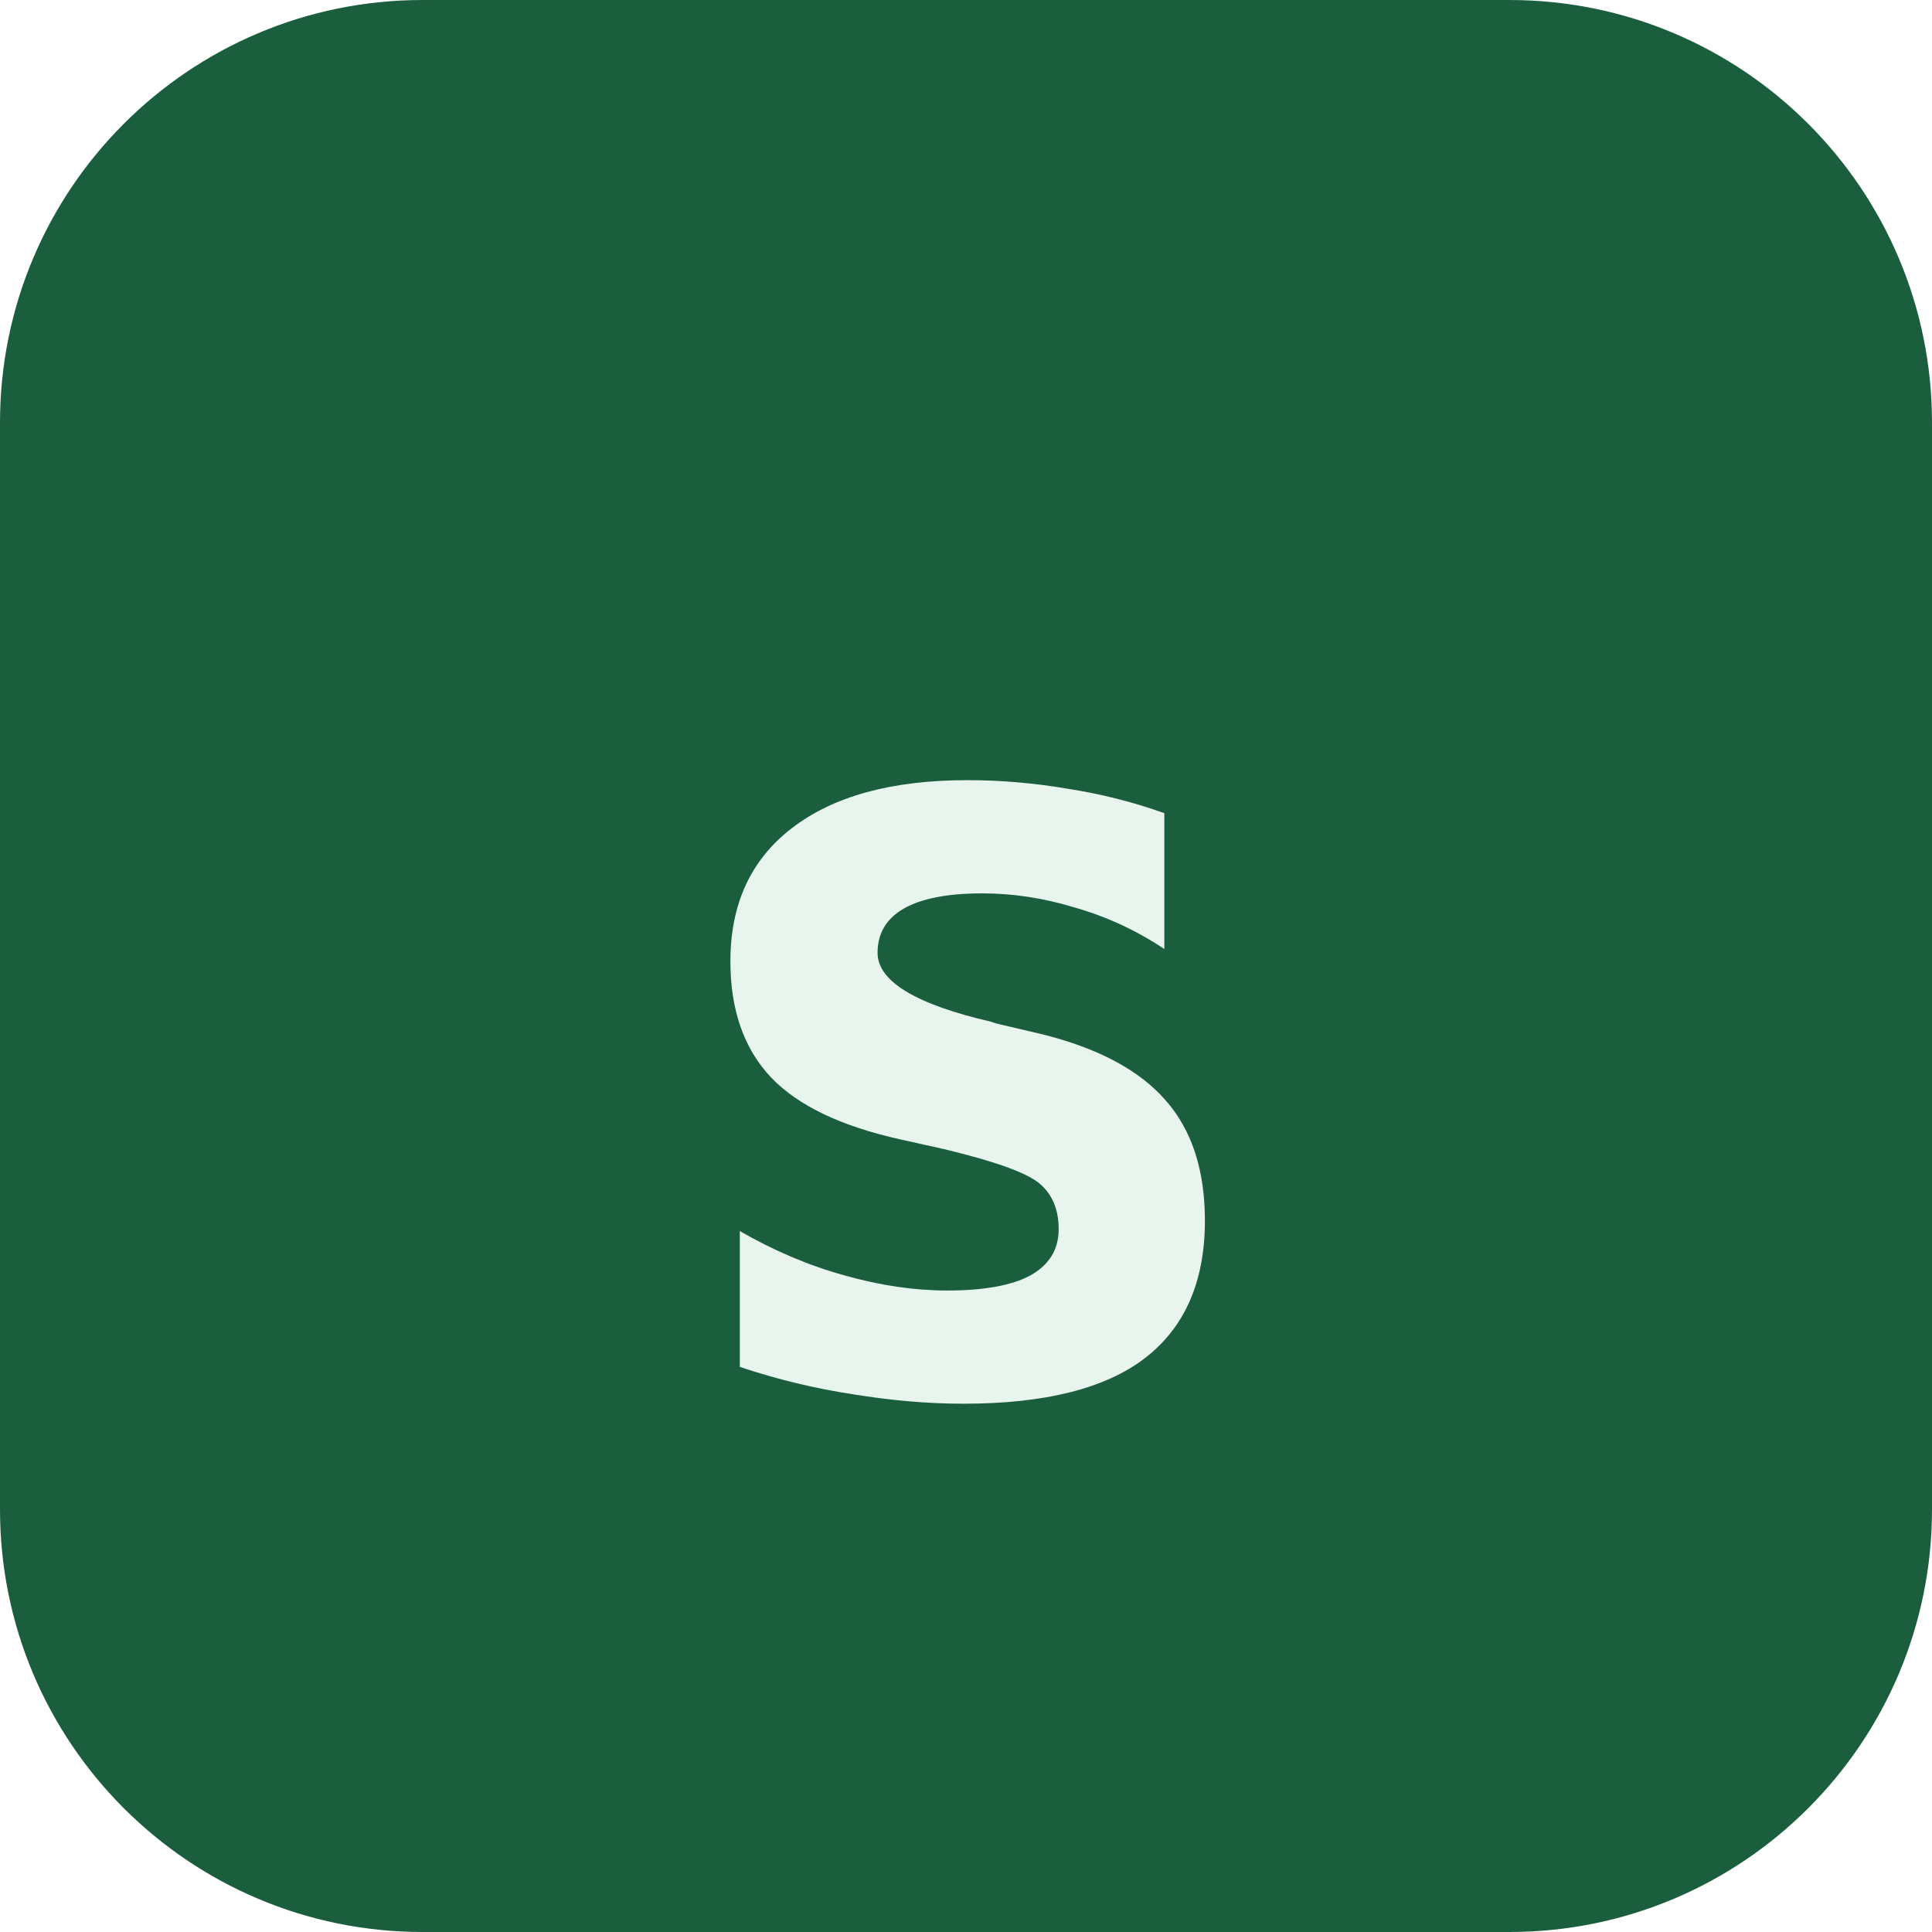
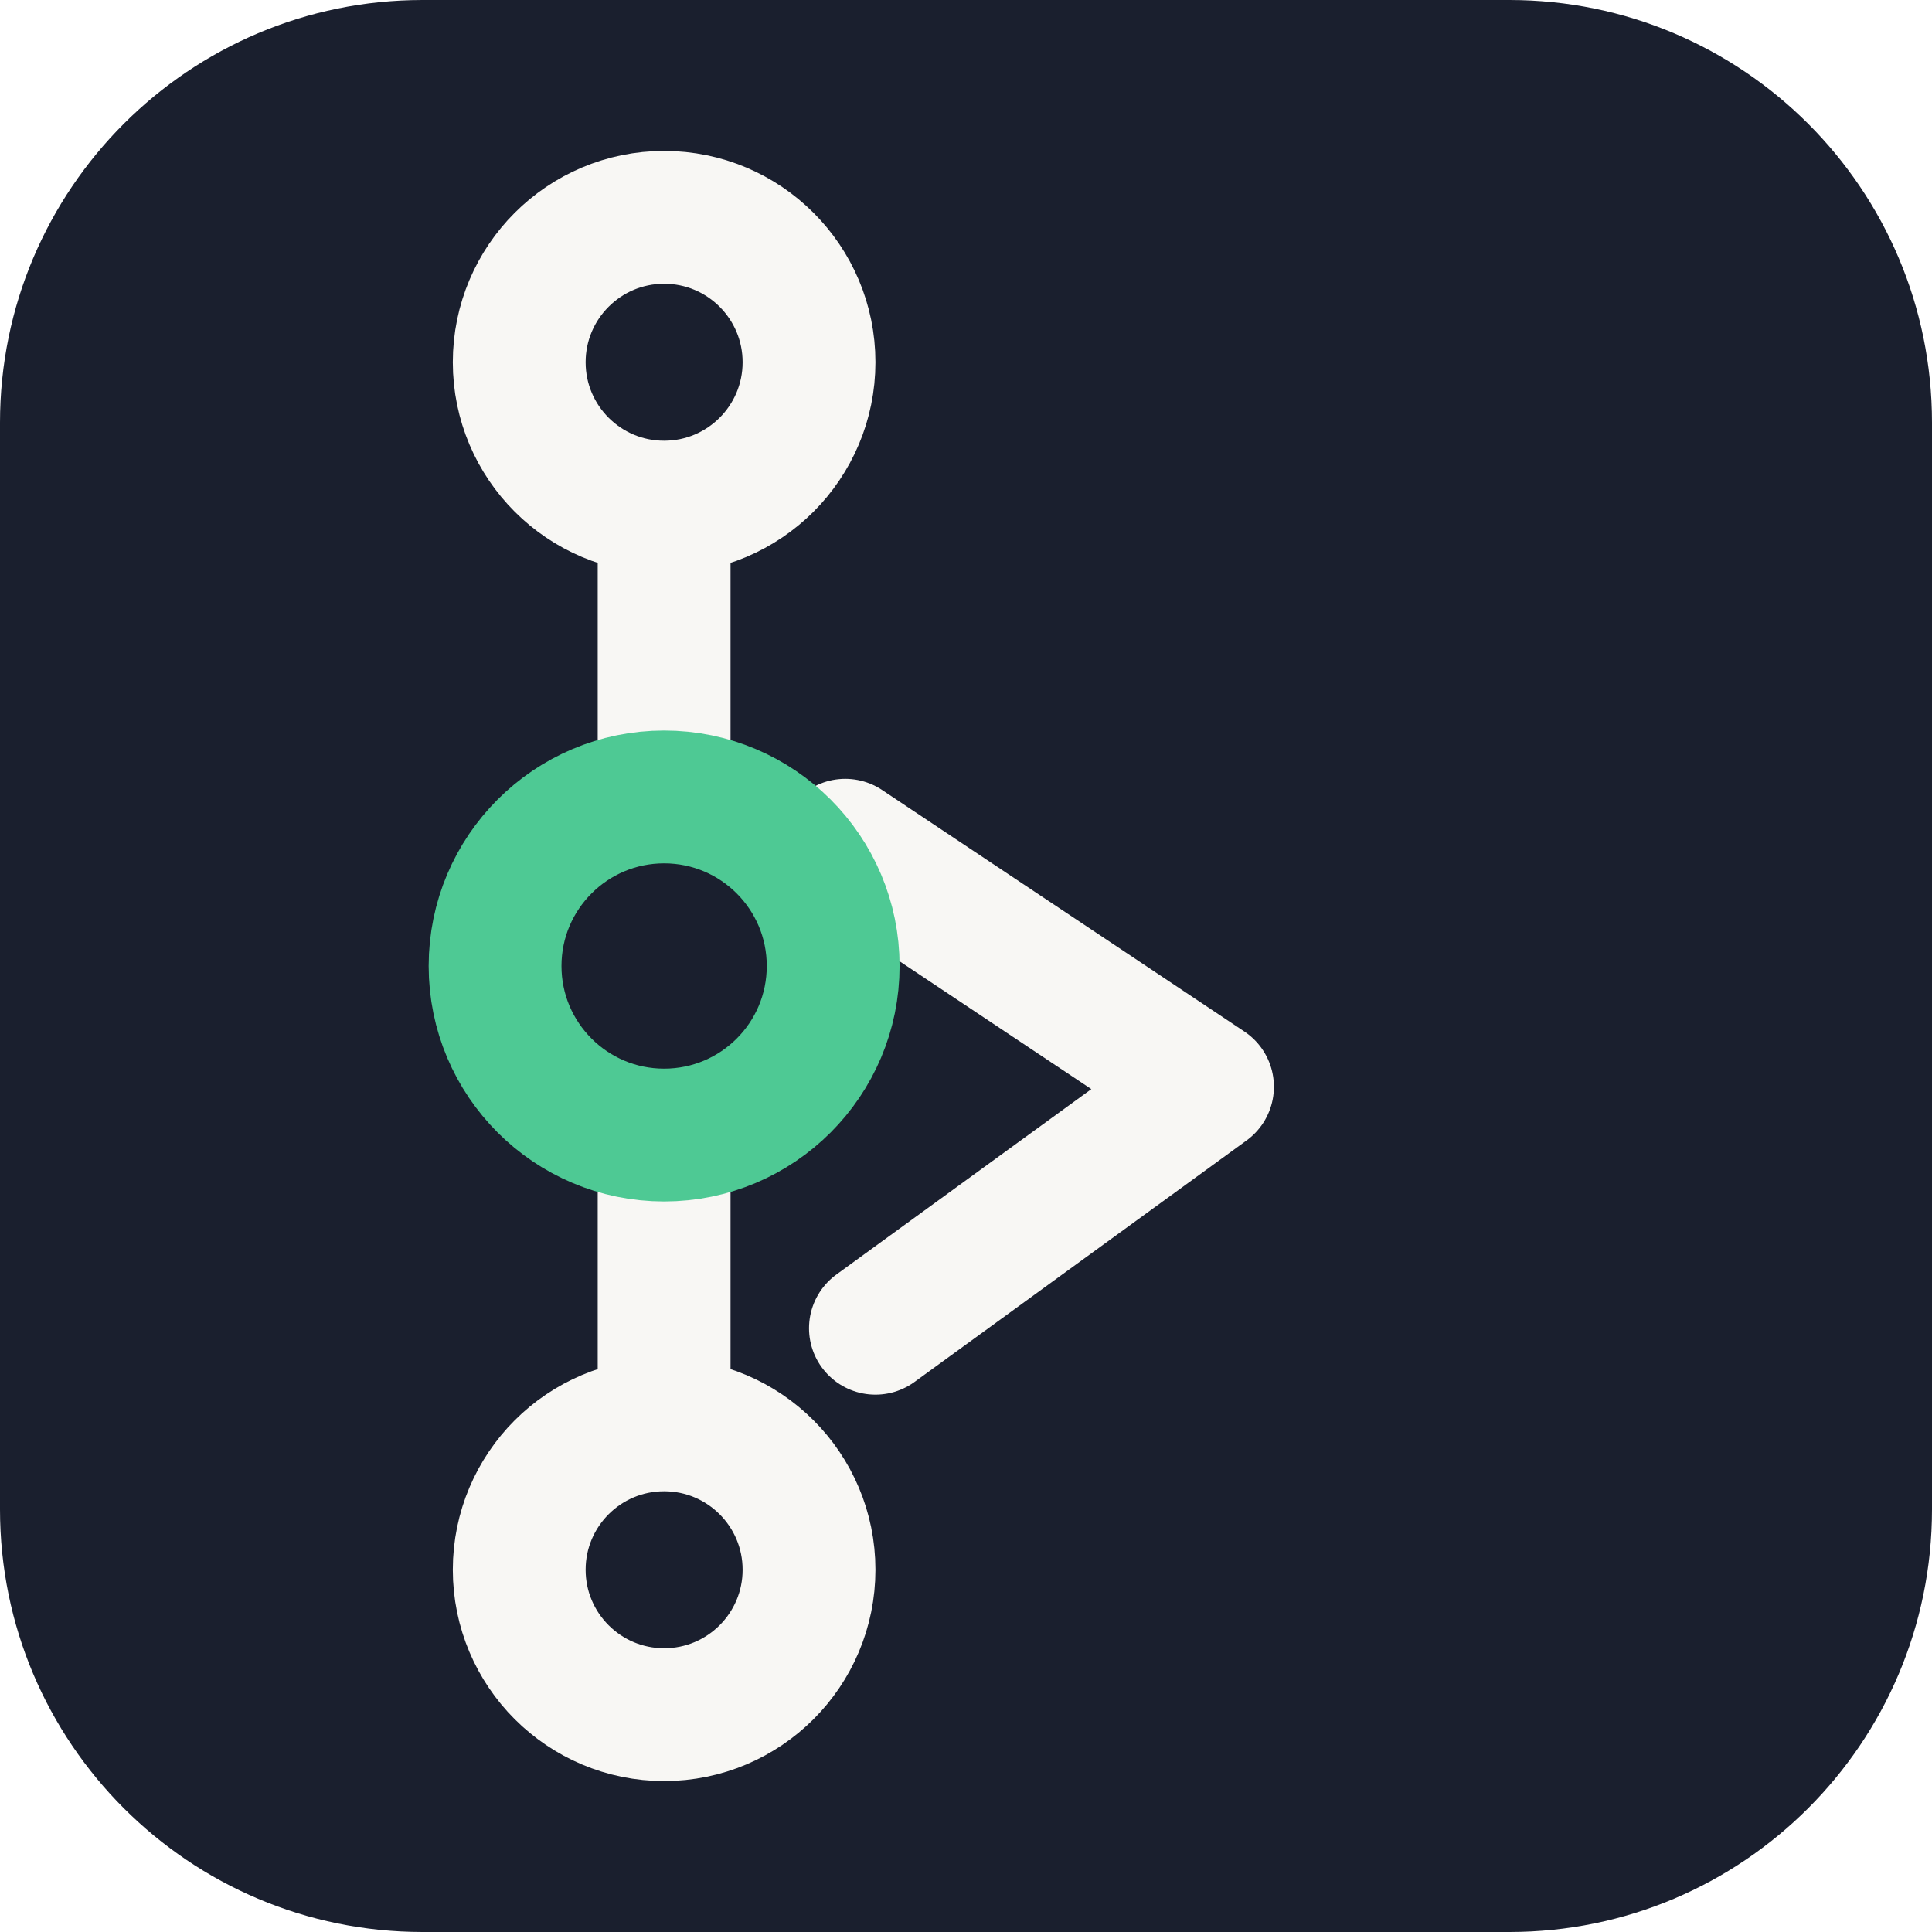
<svg xmlns="http://www.w3.org/2000/svg" viewBox="0 0 32 32">
-   <rect width="32" height="32" rx="7" fill="#1B5E3E" />
-   <text x="16" y="23" font-family="'SF Mono','Cascadia Code','Fira Code',Consolas,monospace" font-size="18" font-weight="700" fill="#E8F5EE" text-anchor="middle">s</text>
+   <rect width="32" height="32" rx="7" fill="#1A1F2E" />
+   <g fill="none" stroke="#F8F7F4" stroke-width="2.2" stroke-linecap="round" stroke-linejoin="round">
+     <path d="M11 6v20" />
+     <path d="M14 14l6 4-5.5 4" />
+     <circle cx="11" cy="6" r="2.4" fill="#1A1F2E" />
+     <circle cx="11" cy="16" r="2.8" fill="#1A1F2E" stroke="#4EC994" />
+     <circle cx="11" cy="26" r="2.4" fill="#1A1F2E" />
+   </g>
</svg>
